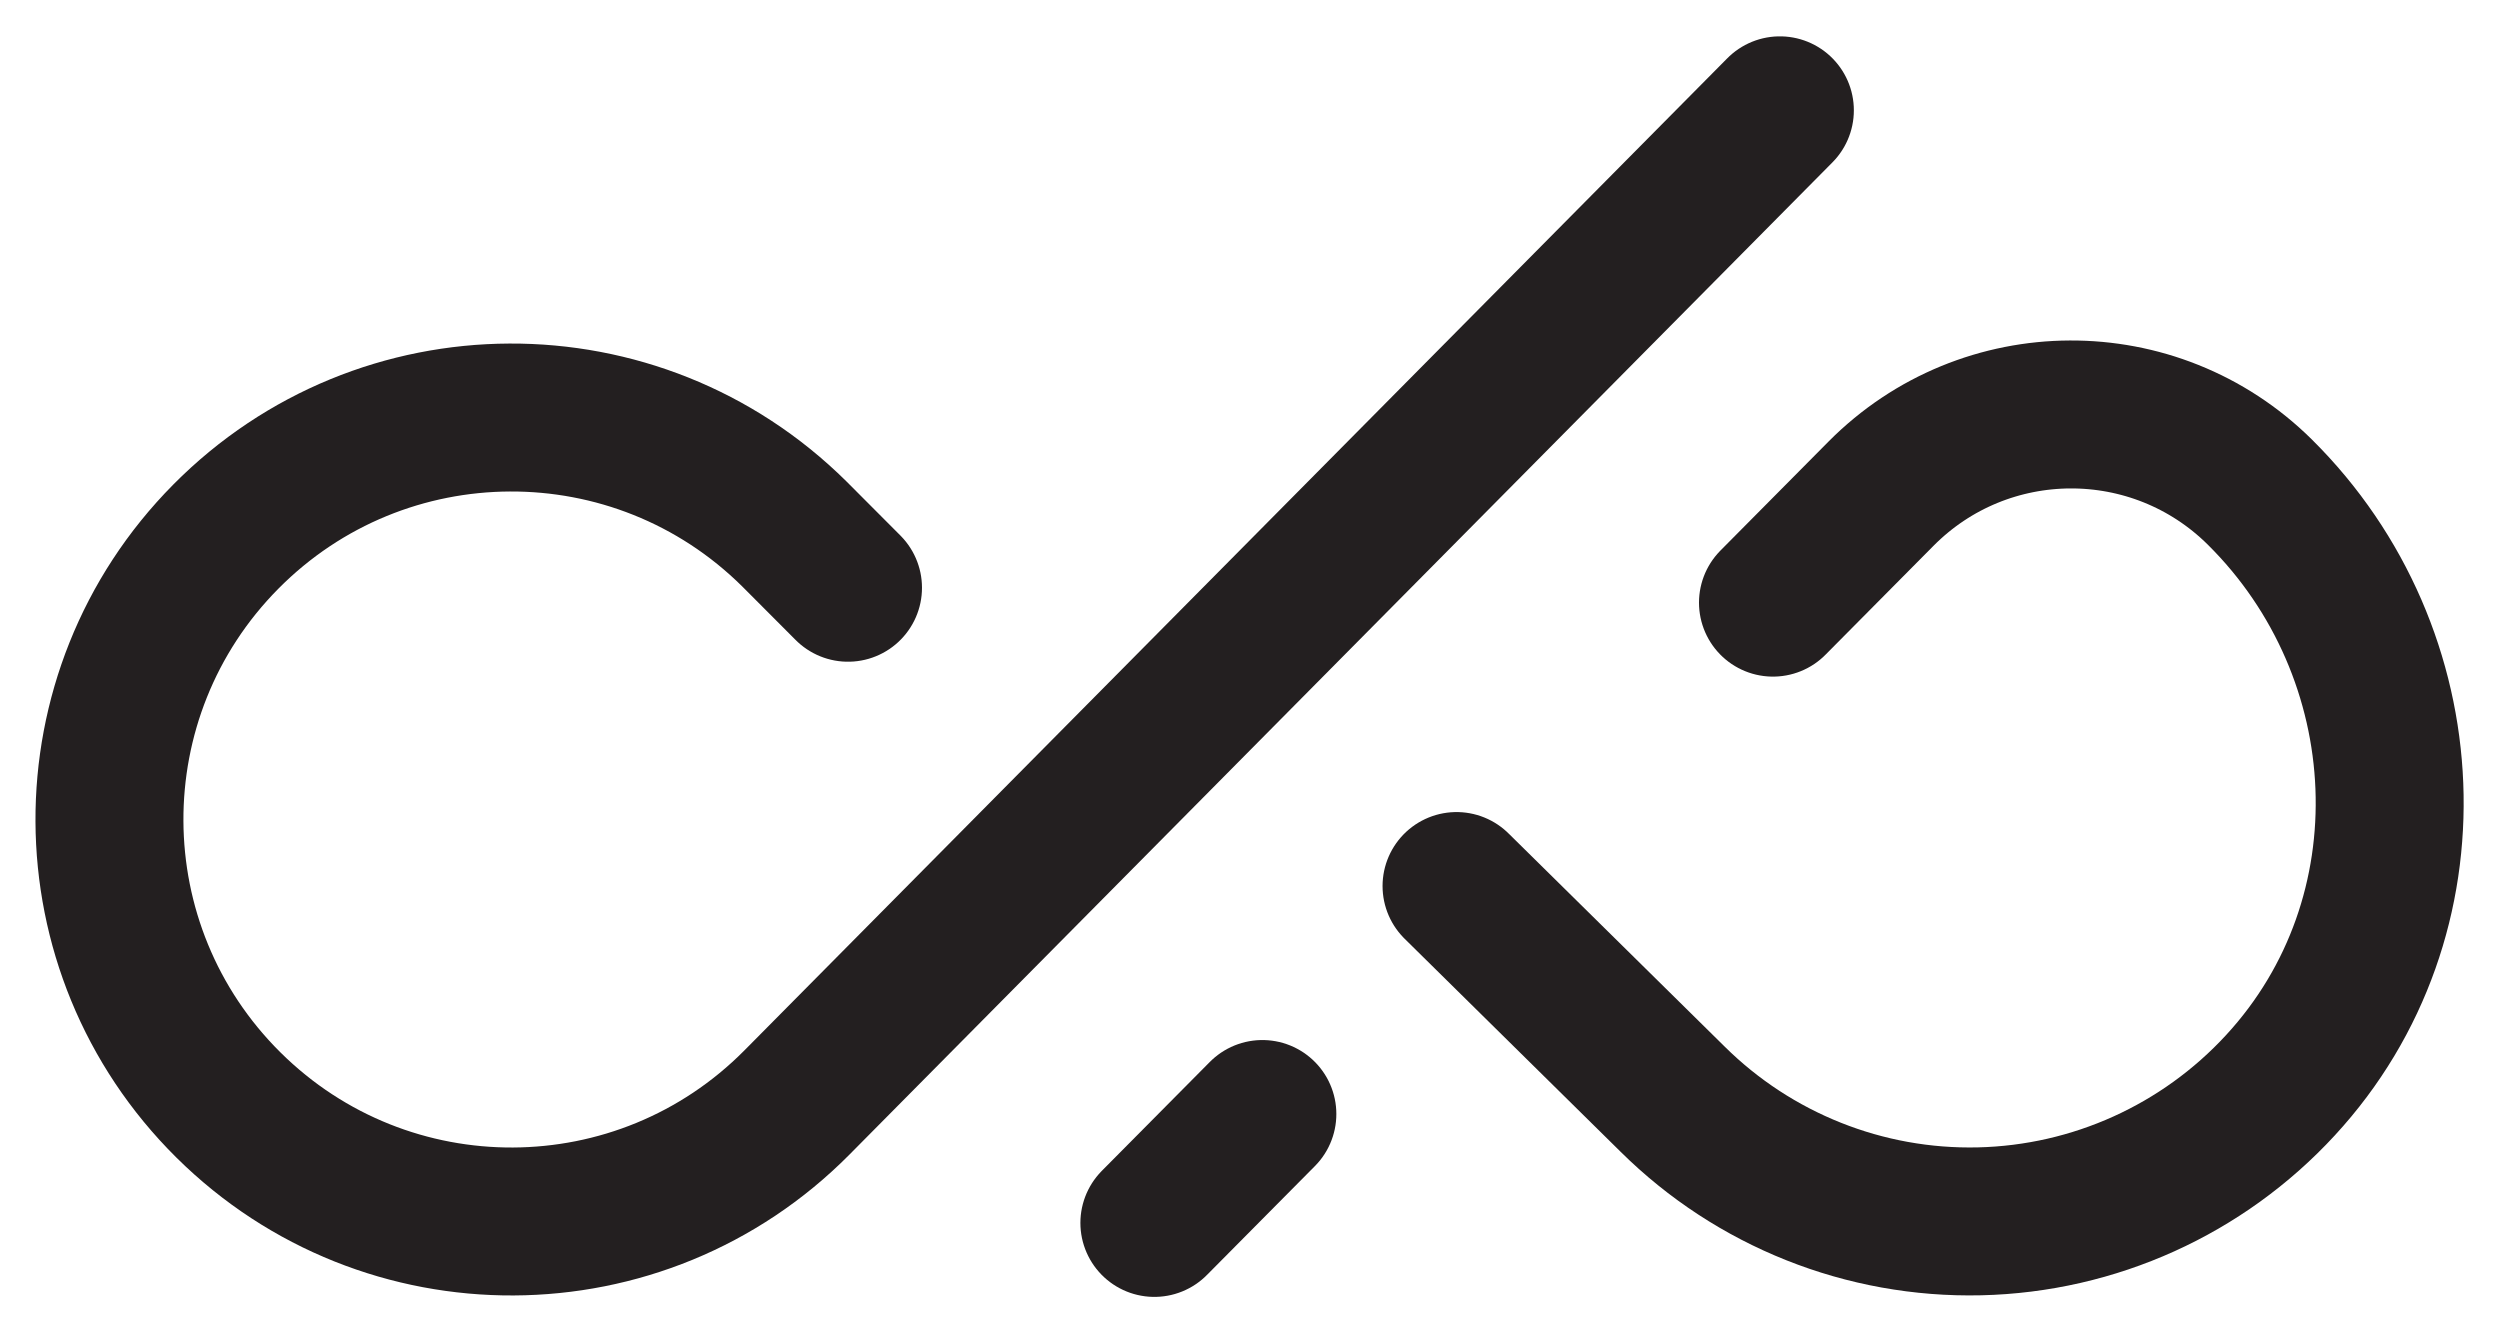
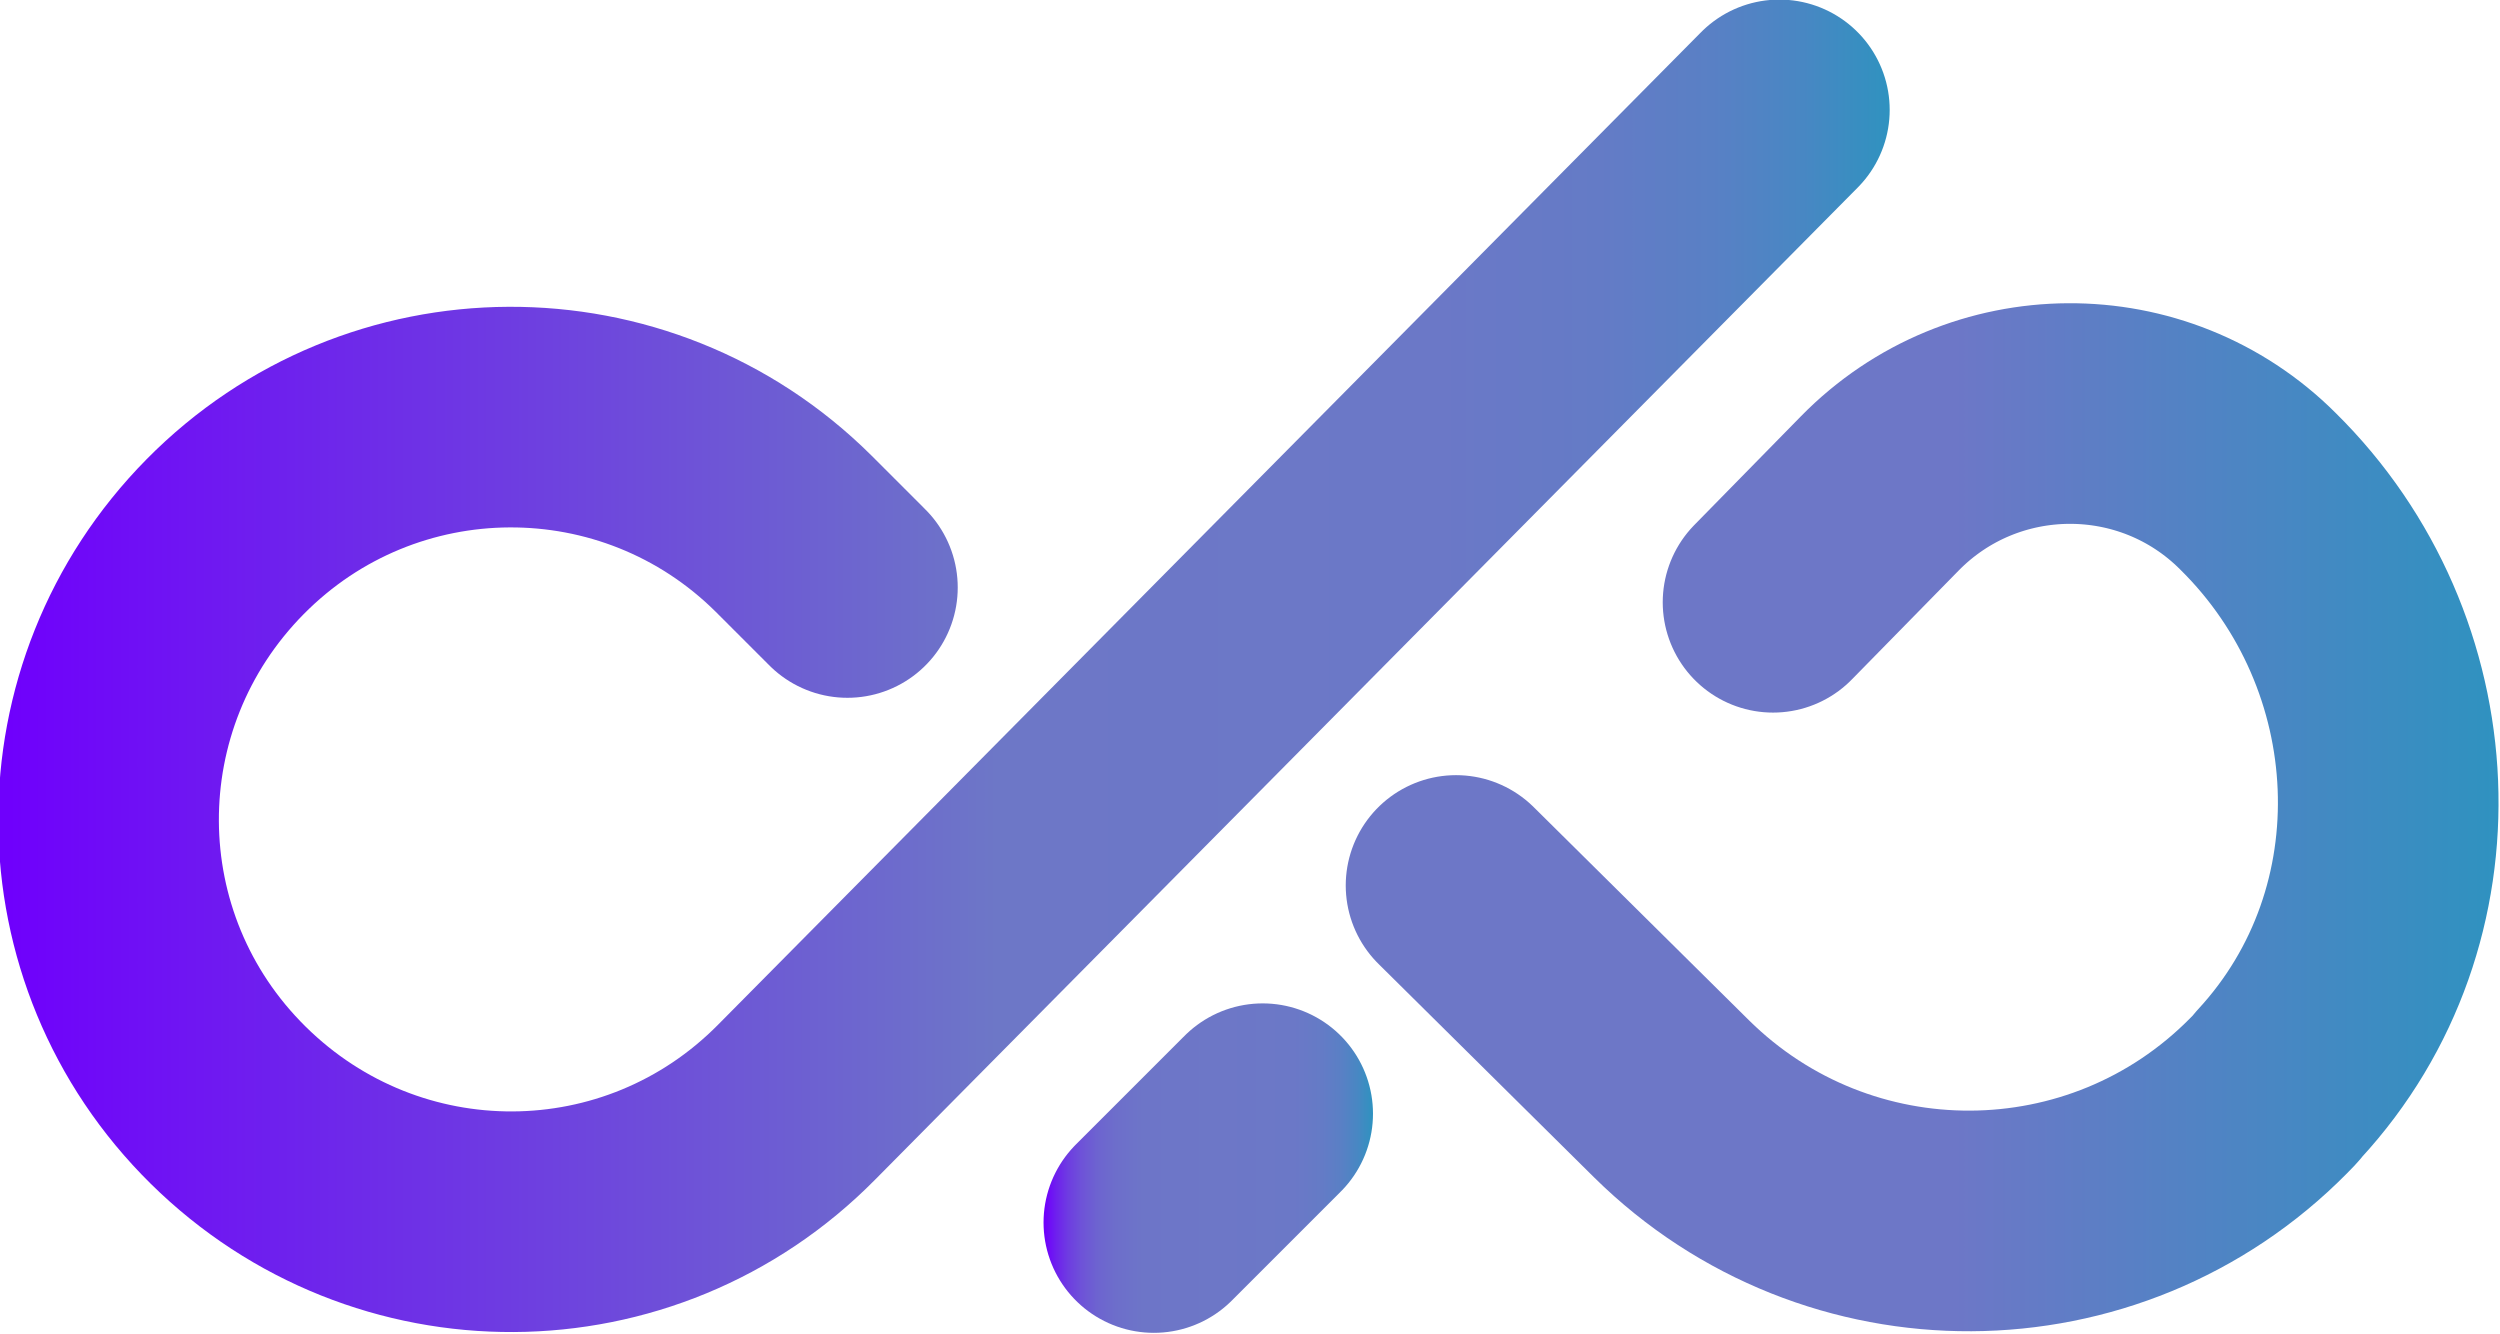
- <svg xmlns="http://www.w3.org/2000/svg" viewBox="0 0 236.571 126.163">
-   <defs>
-     <style>.a{fill:none;stroke:#231f20;stroke-linecap:round;stroke-linejoin:round;stroke-width:14px;}</style>
-   </defs>
-   <path class="a" d="M137.829,83.844l20.447,20.167a39.96,39.96,0,0,0,57.518-1.317c14.693-15.925,13.441-40.882-1.951-56.131l0,0a25.357,25.357,0,0,0-35.85.158l-10.22,10.306" />
-   <path class="a" d="M80.246,55.618l-5.078-5.092a38.039,38.039,0,1,0,.251,53.794l93.008-93.881" />
-   <line class="a" x1="119.456" y1="105.417" x2="109.236" y2="115.723" />
+ <svg xmlns="http://www.w3.org/2000/svg" version="1.1" id="Layer_1" x="0px" y="0px" viewBox="0 0 236.6 126.2" style="enable-background:new 0 0 236.6 126.2;" xml:space="preserve">
+   <style type="text/css">
+ 	.st0{fill:none;stroke:url(#SVGID_1_);stroke-width:20.879;stroke-linecap:round;stroke-linejoin:round;}
+ 	.st1{fill:none;stroke:url(#SVGID_2_);stroke-width:20.879;stroke-linecap:round;stroke-linejoin:round;}
+ 	.st2{fill:none;stroke:url(#SVGID_3_);stroke-width:20.879;stroke-linecap:round;stroke-linejoin:round;}
+ </style>
+   <g>
+     <linearGradient id="SVGID_1_" gradientUnits="userSpaceOnUse" x1="127.36" y1="50.656" x2="236.461" y2="50.656" gradientTransform="matrix(1 0 0 -1 0 128)">
+       <stop offset="0.528" style="stop-color:#6D77C7" />
+       <stop offset="1" style="stop-color:#2F92C0" />
+     </linearGradient>
+     <path class="st0" d="M137.8,83.8l20.4,20.2c15.7,15.5,41,15.4,56.5-0.3c0.3-0.3,0.7-0.7,1-1.1c14.7-15.9,13.4-40.9-2-56.1l0,0   c-9.9-9.9-26-9.8-35.8,0.2L167.8,57" />
+     <linearGradient id="SVGID_2_" gradientUnits="userSpaceOnUse" x1="-0.165" y1="64.987" x2="178.84" y2="64.987" gradientTransform="matrix(1 0 0 -1 0 128)">
+       <stop offset="5.586592e-03" style="stop-color:#6F00FC" />
+       <stop offset="0.528" style="stop-color:#6D77C7" />
+       <stop offset="0.762" style="stop-color:#6B78C7" />
+       <stop offset="0.846" style="stop-color:#647BC6" />
+       <stop offset="0.906" style="stop-color:#5980C5" />
+       <stop offset="0.954" style="stop-color:#4887C3" />
+       <stop offset="0.995" style="stop-color:#3291C0" />
+       <stop offset="1" style="stop-color:#2F92C0" />
+     </linearGradient>
+     <path class="st1" d="M80.2,55.6l-5.1-5.1c-14.9-14.8-39-14.7-53.8,0.3s-14.7,39,0.3,53.8s39,14.7,53.8-0.3l0,0l93-93.9" />
+     <linearGradient id="SVGID_3_" gradientUnits="userSpaceOnUse" x1="98.796" y1="17.45" x2="129.896" y2="17.45" gradientTransform="matrix(1 0 0 -1 0 128)">
+       <stop offset="5.586592e-03" style="stop-color:#6F00FC" />
+       <stop offset="7.033466e-03" style="stop-color:#6F02FB" />
+       <stop offset="3.862326e-02" style="stop-color:#6E21ED" />
+       <stop offset="7.368640e-02" style="stop-color:#6E3CE1" />
+       <stop offset="0.114" style="stop-color:#6E52D8" />
+       <stop offset="0.161" style="stop-color:#6D63D0" />
+       <stop offset="0.219" style="stop-color:#6D6ECB" />
+       <stop offset="0.301" style="stop-color:#6D75C8" />
+       <stop offset="0.528" style="stop-color:#6D77C7" />
+       <stop offset="0.762" style="stop-color:#6B78C7" />
+       <stop offset="0.846" style="stop-color:#647BC6" />
+       <stop offset="0.906" style="stop-color:#5980C5" />
+       <stop offset="0.954" style="stop-color:#4887C3" />
+       <stop offset="0.995" style="stop-color:#3291C0" />
+       <stop offset="1" style="stop-color:#2F92C0" />
+     </linearGradient>
+     <line class="st2" x1="119.5" y1="105.4" x2="109.2" y2="115.7" />
+   </g>
</svg>
